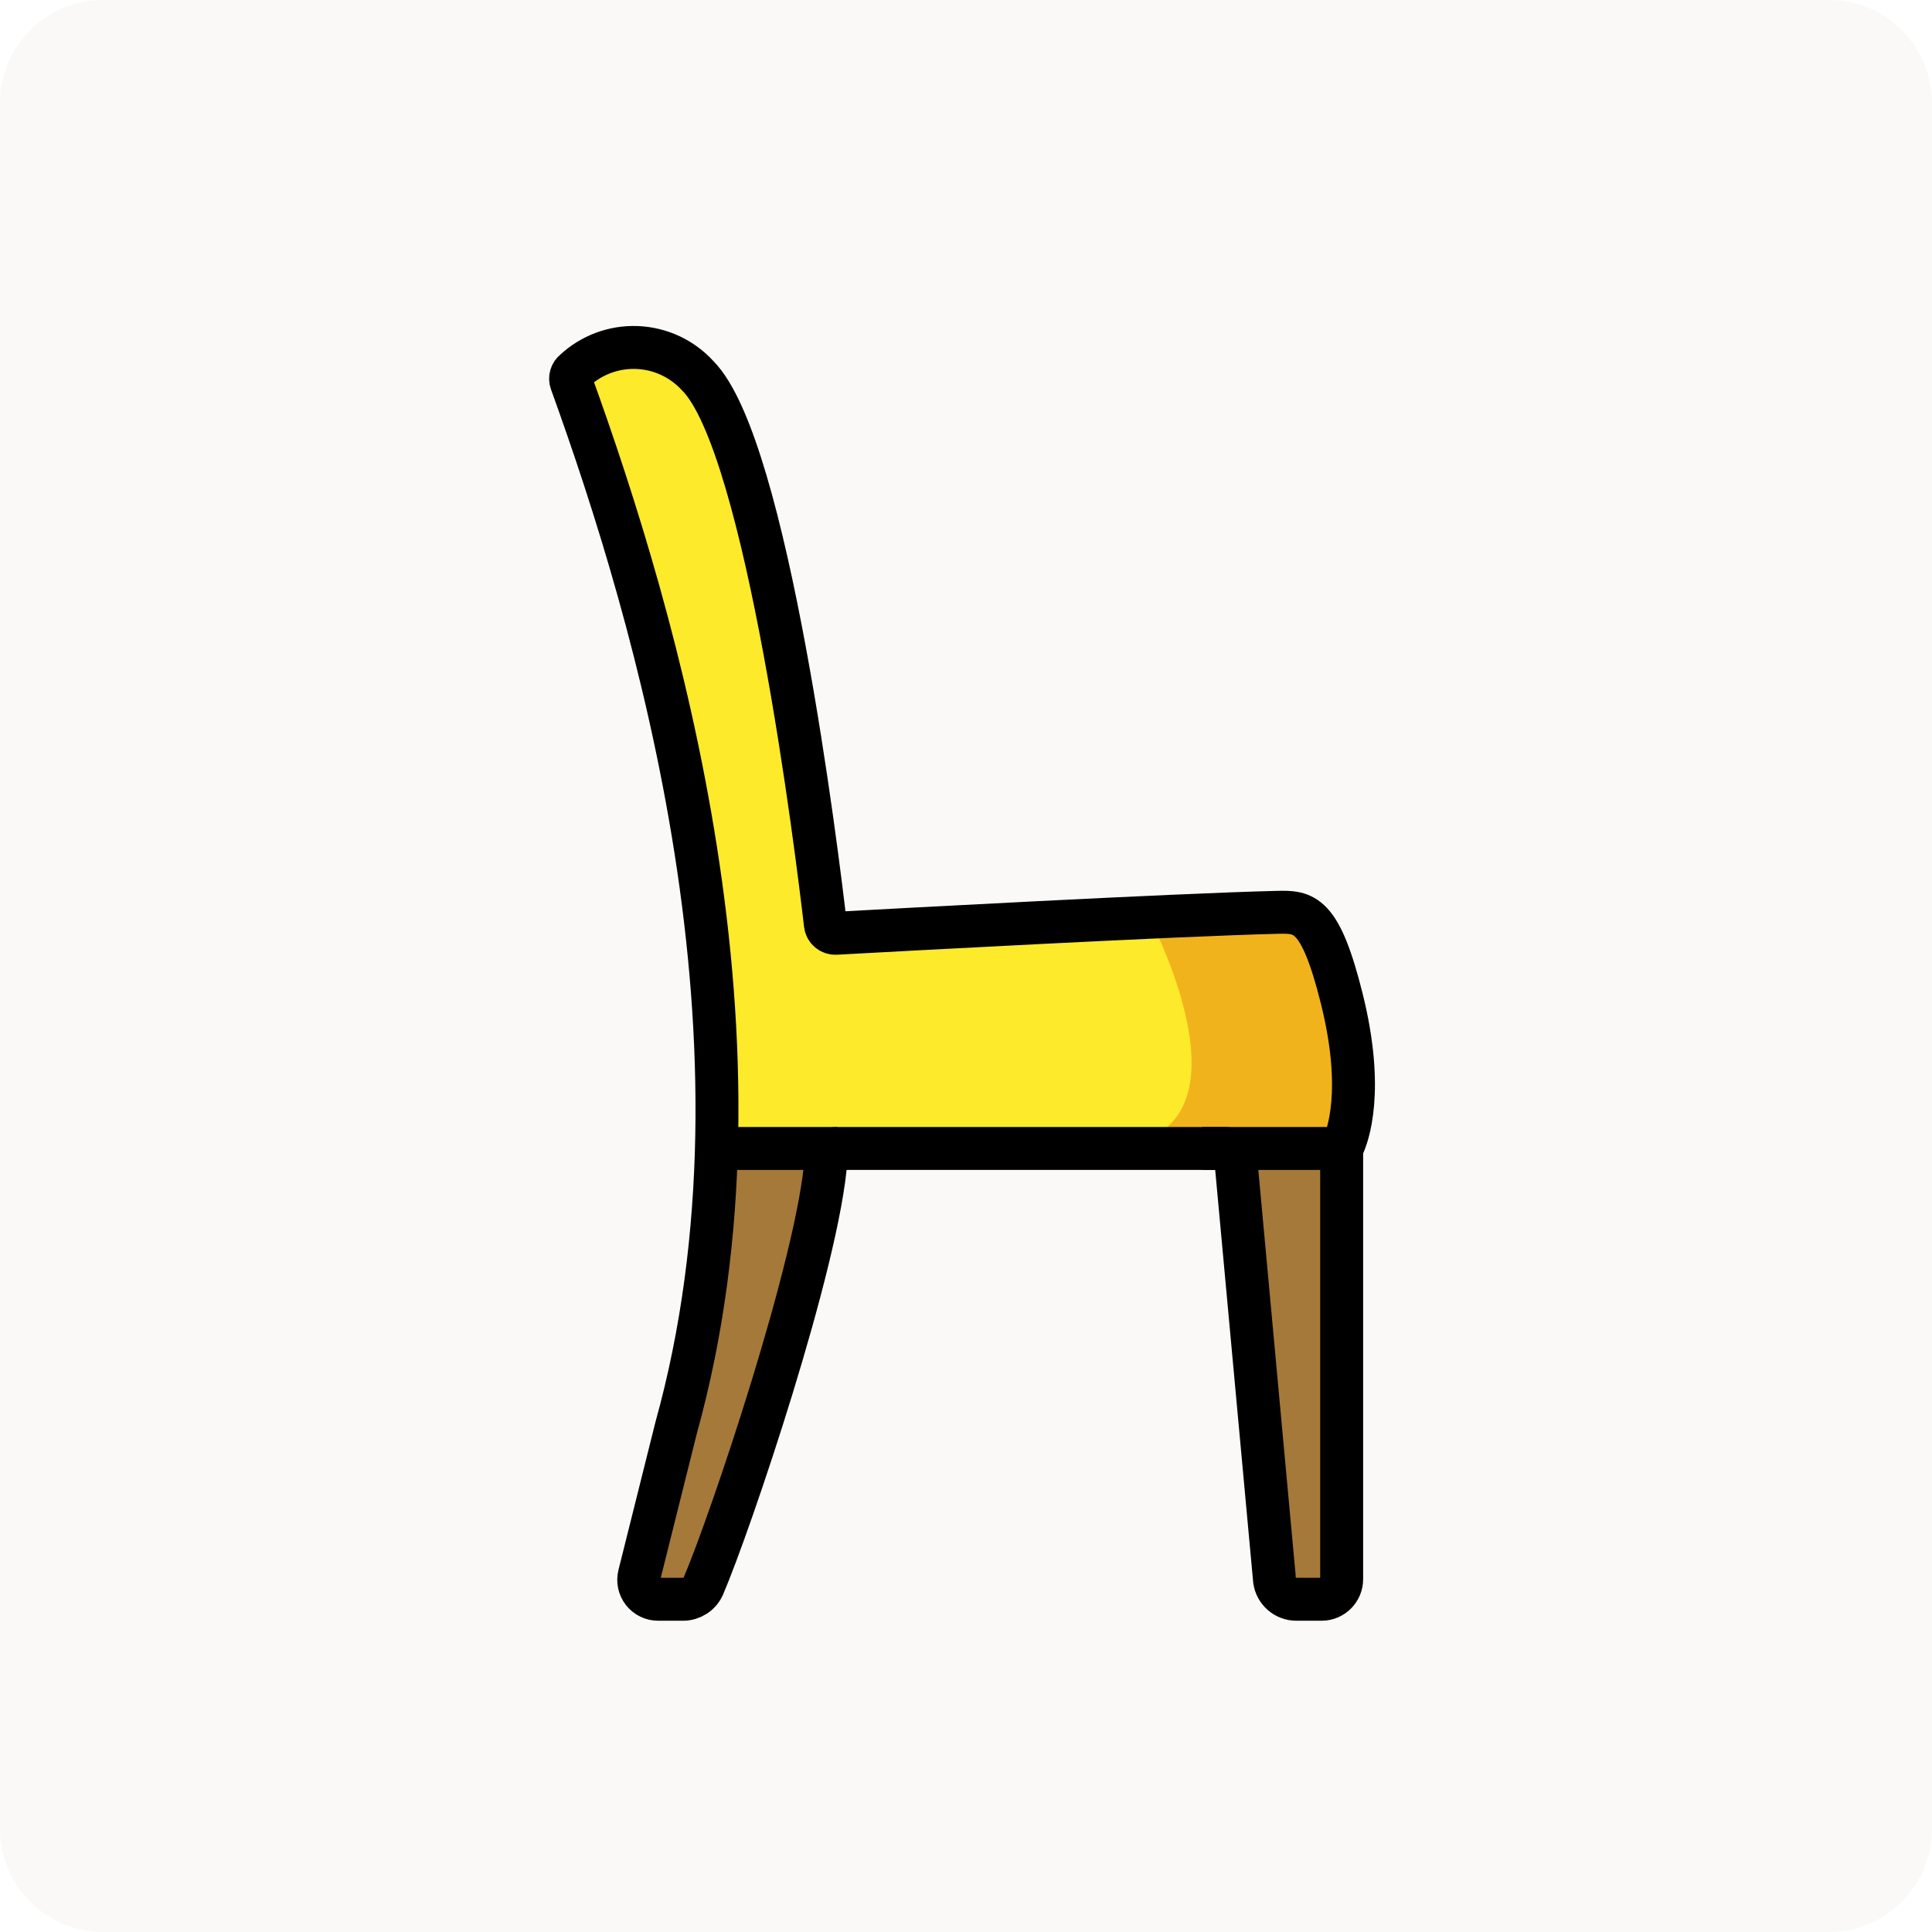
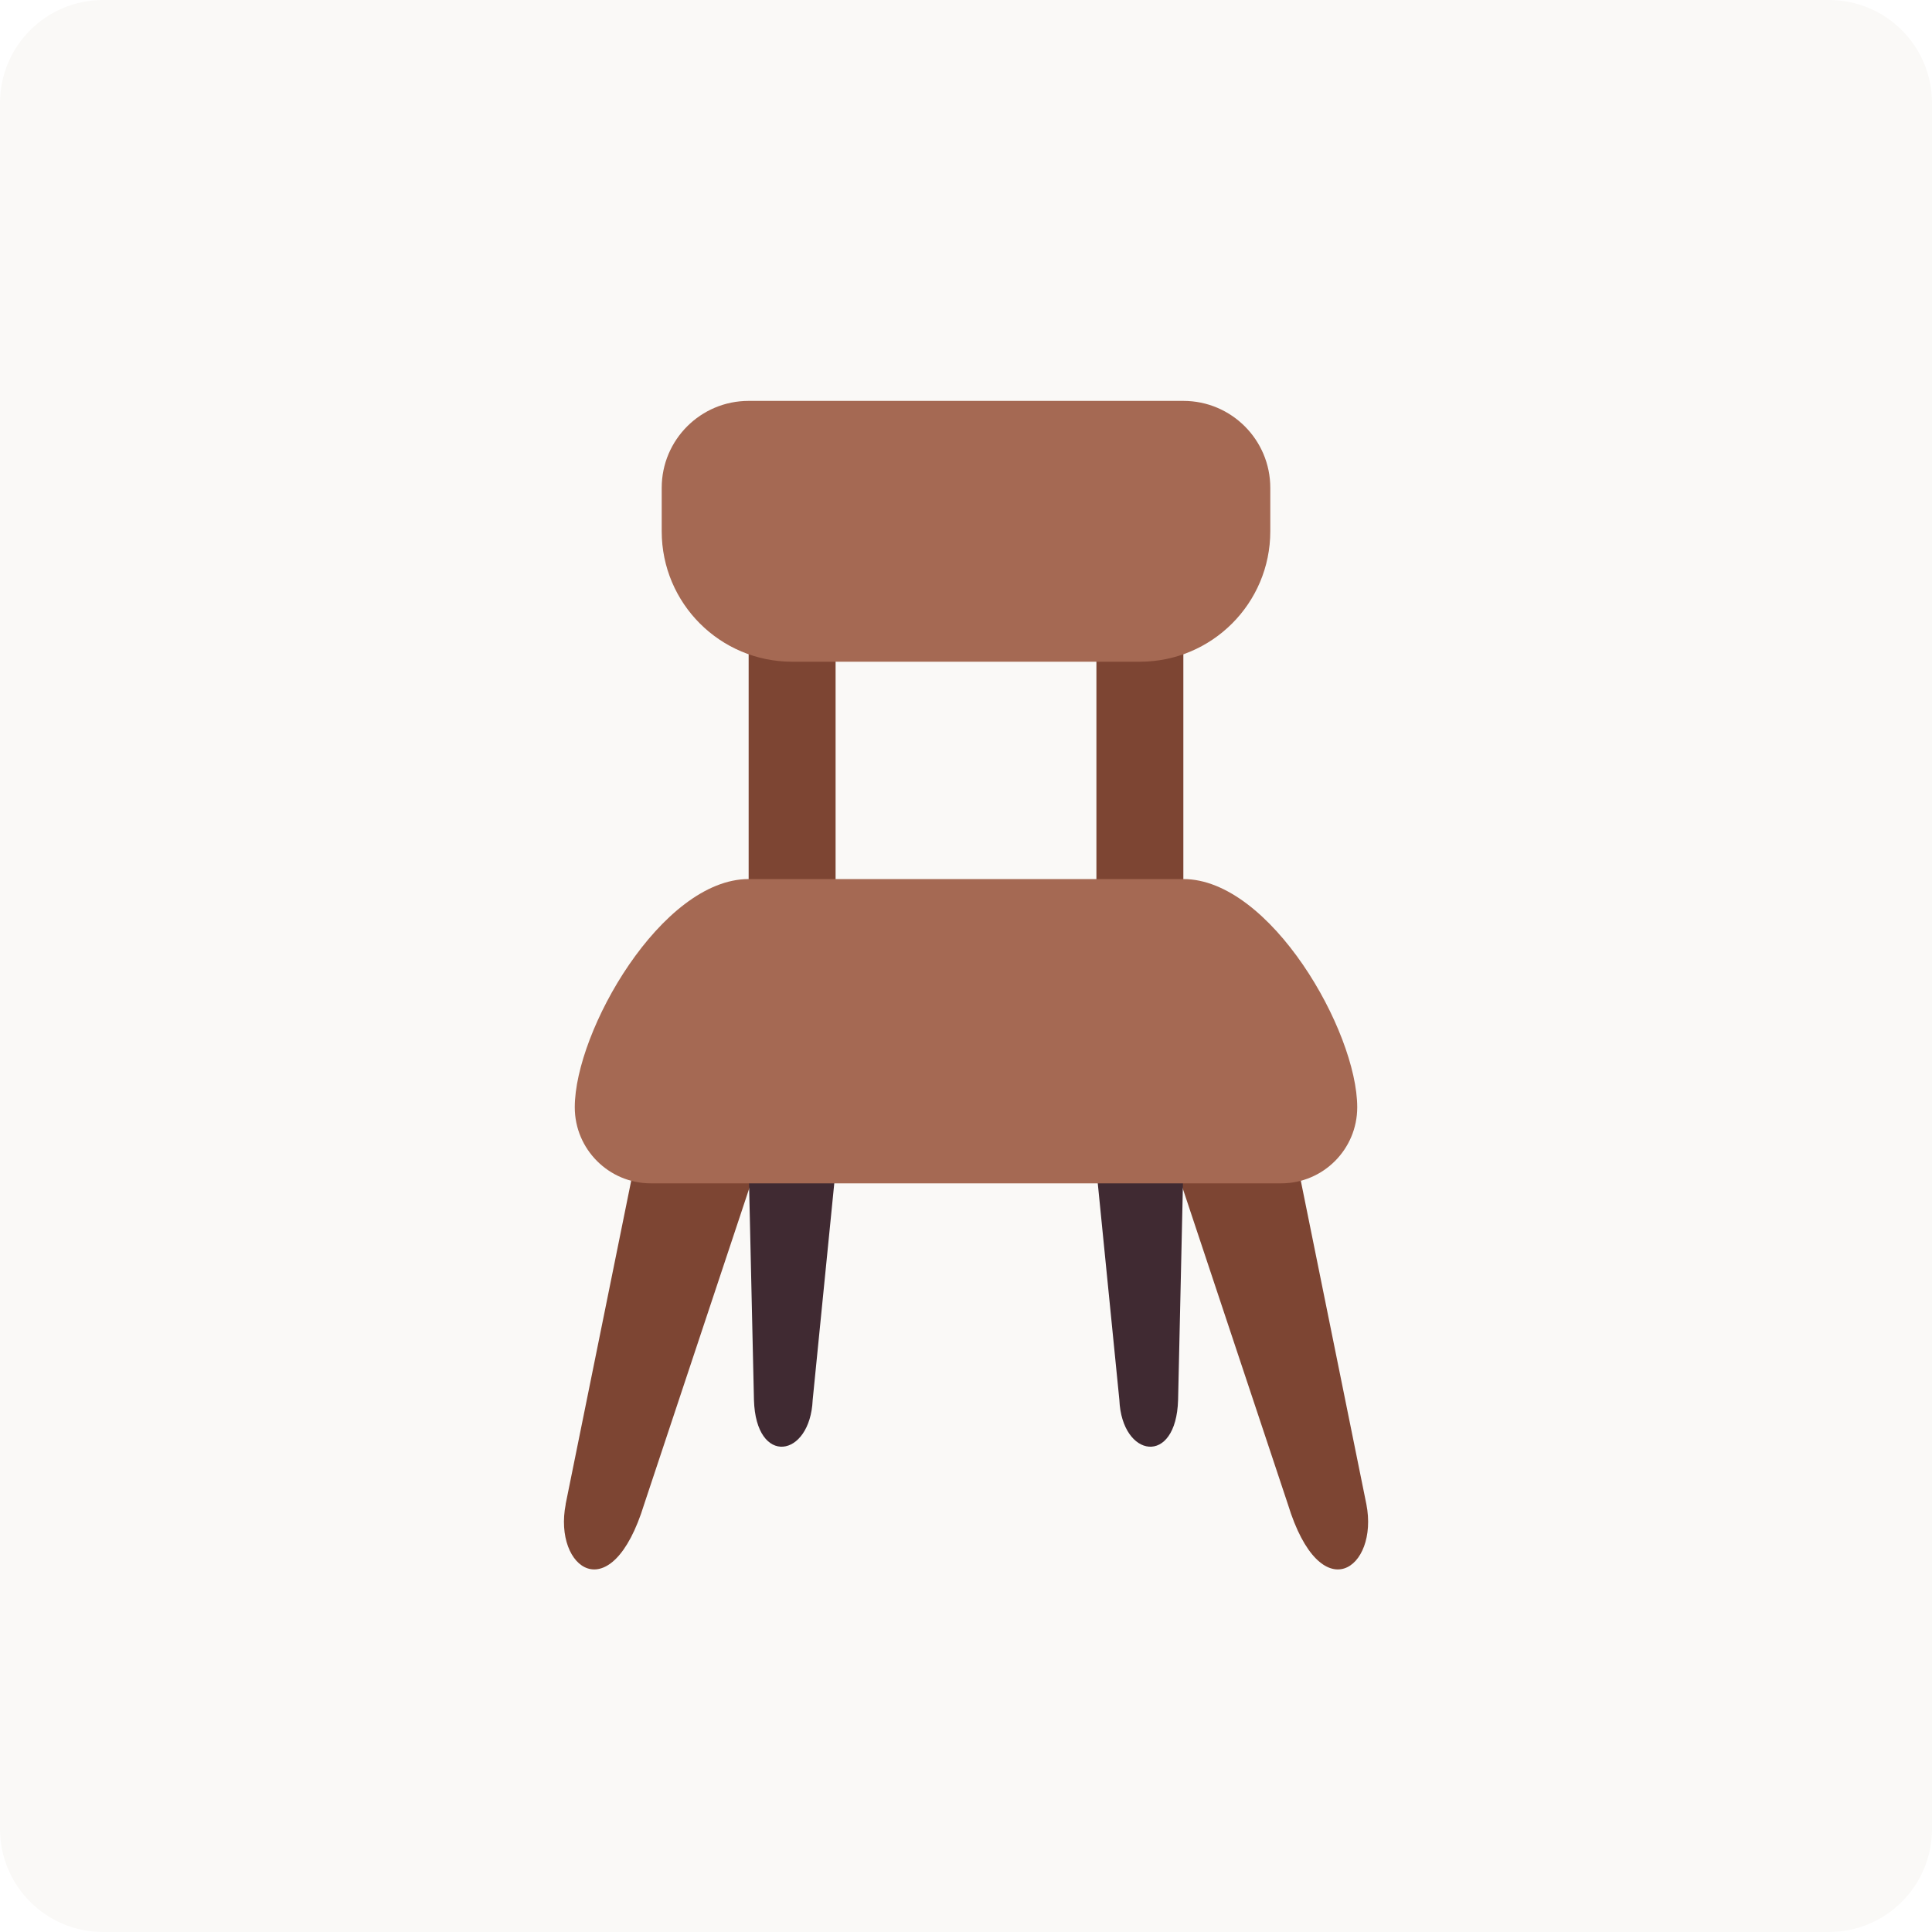
<svg xmlns="http://www.w3.org/2000/svg" width="300" height="300" viewBox="0 0 300 300" role="img">
  <rect width="300" height="300" fill="#FAF9F7" rx="16" />
-   <svg x="30" y="30" width="240" height="240" viewBox="0 0 72 72">
-     <g id="color">
-       <path fill="#a57939" d="M17.5,8.5c4,11,10,31,5,49l-2,8h2s7-16,7-21h19l3,21h2v-21s1.237-2.053,0-7c-1-4-1.75-4.03-3-4-5.255.125-21,1-21,1s-2.465-22.465-6-26C20.5,5.5,17.5,8.5,17.5,8.5Z" />
-       <path fill="#fcea2b" d="M24.587,44H54s.534-1.07-1-7.206c-1-4-.144-3.53-8.572-3.265S29.5,34.5,29.5,34.5s-1.855-15.283-4.564-23.028C24.366,9.842,21.842,5.402,18,8a2.456,2.456,0,0,0,0,1C23.866,25.822,24.587,44,24.587,44Z" />
-       <path fill="#f1b31c" d="M44.587,44H54c.231-3.732-.22-7.161-2-10l-7.572-.471S49,42,44.587,44Z" />
-     </g>
-     <g id="line">
-       <path fill="none" stroke="#000" stroke-linecap="round" stroke-linejoin="round" stroke-width="2" d="M17.759,8.273a.464.464,0,0,0-.152.524C21.606,19.857,27.455,39.661,22.5,57.5l-1.719,6.877A.903.903,0,0,0,21.657,65.5h1.159a1.032,1.032,0,0,0,.953-.625c1.244-2.904,5.385-15.143,5.714-19.924a.474.474,0,0,1,.47-.451H48.09a.472.472,0,0,1,.468.406L50.374,64.62a1.025,1.025,0,0,0,1.015.88h1.176a.935.935,0,0,0,.935-.935V44.615a.493.493,0,0,1,.051-.213c.22-.46,1.032-2.573-.051-6.902-1-4-1.75-4.03-3-4-4.734.113-17.986.834-20.563.976a.465.465,0,0,1-.488-.418C29.083,30.897,26.742,11.742,23.5,8.5A4.041,4.041,0,0,0,17.759,8.273Z" />
-       <line x1="30" x2="24.5" y1="44.5" y2="44.5" fill="none" stroke="#000" stroke-miterlimit="10" stroke-width="2" />
-       <line x1="54" x2="47" y1="44.5" y2="44.5" fill="none" stroke="#000" stroke-miterlimit="10" stroke-width="2" />
+   <svg x="42" y="42" width="216" height="216" viewBox="0 0 32 32">
+     <g fill="none">
+       <path fill="#7D4533" d="M13 8h-2v7h2zm8 0h-2v7h2zM6.79 28.38l1.58-7.795h2.82L8.597 28.38c-.756 2.464-2.097 1.48-1.805 0m16.838-7.795l1.58 7.795c.291 1.48-1.05 2.464-1.806 0l-2.595-7.795z" />
+       <path fill="#402A32" d="m11 20.595l.122 5.387c.044 1.533 1.293 1.334 1.351 0l.537-5.387zm10 0l-.121 5.387c-.044 1.533-1.294 1.334-1.351 0l-.537-5.387z" />
+       <path fill="#A56953" d="M11 3a2 2 0 0 0-2 2v1a3 3 0 0 0 3 3h8a3 3 0 0 0 3-3V5a2 2 0 0 0-2-2zm0 11c-2 0-4 3.5-4 5.25c0 .966.784 1.75 1.75 1.75h14.5A1.75 1.75 0 0 0 25 19.25C25 17.5 23 14 21 14z" />
    </g>
  </svg>
</svg>
